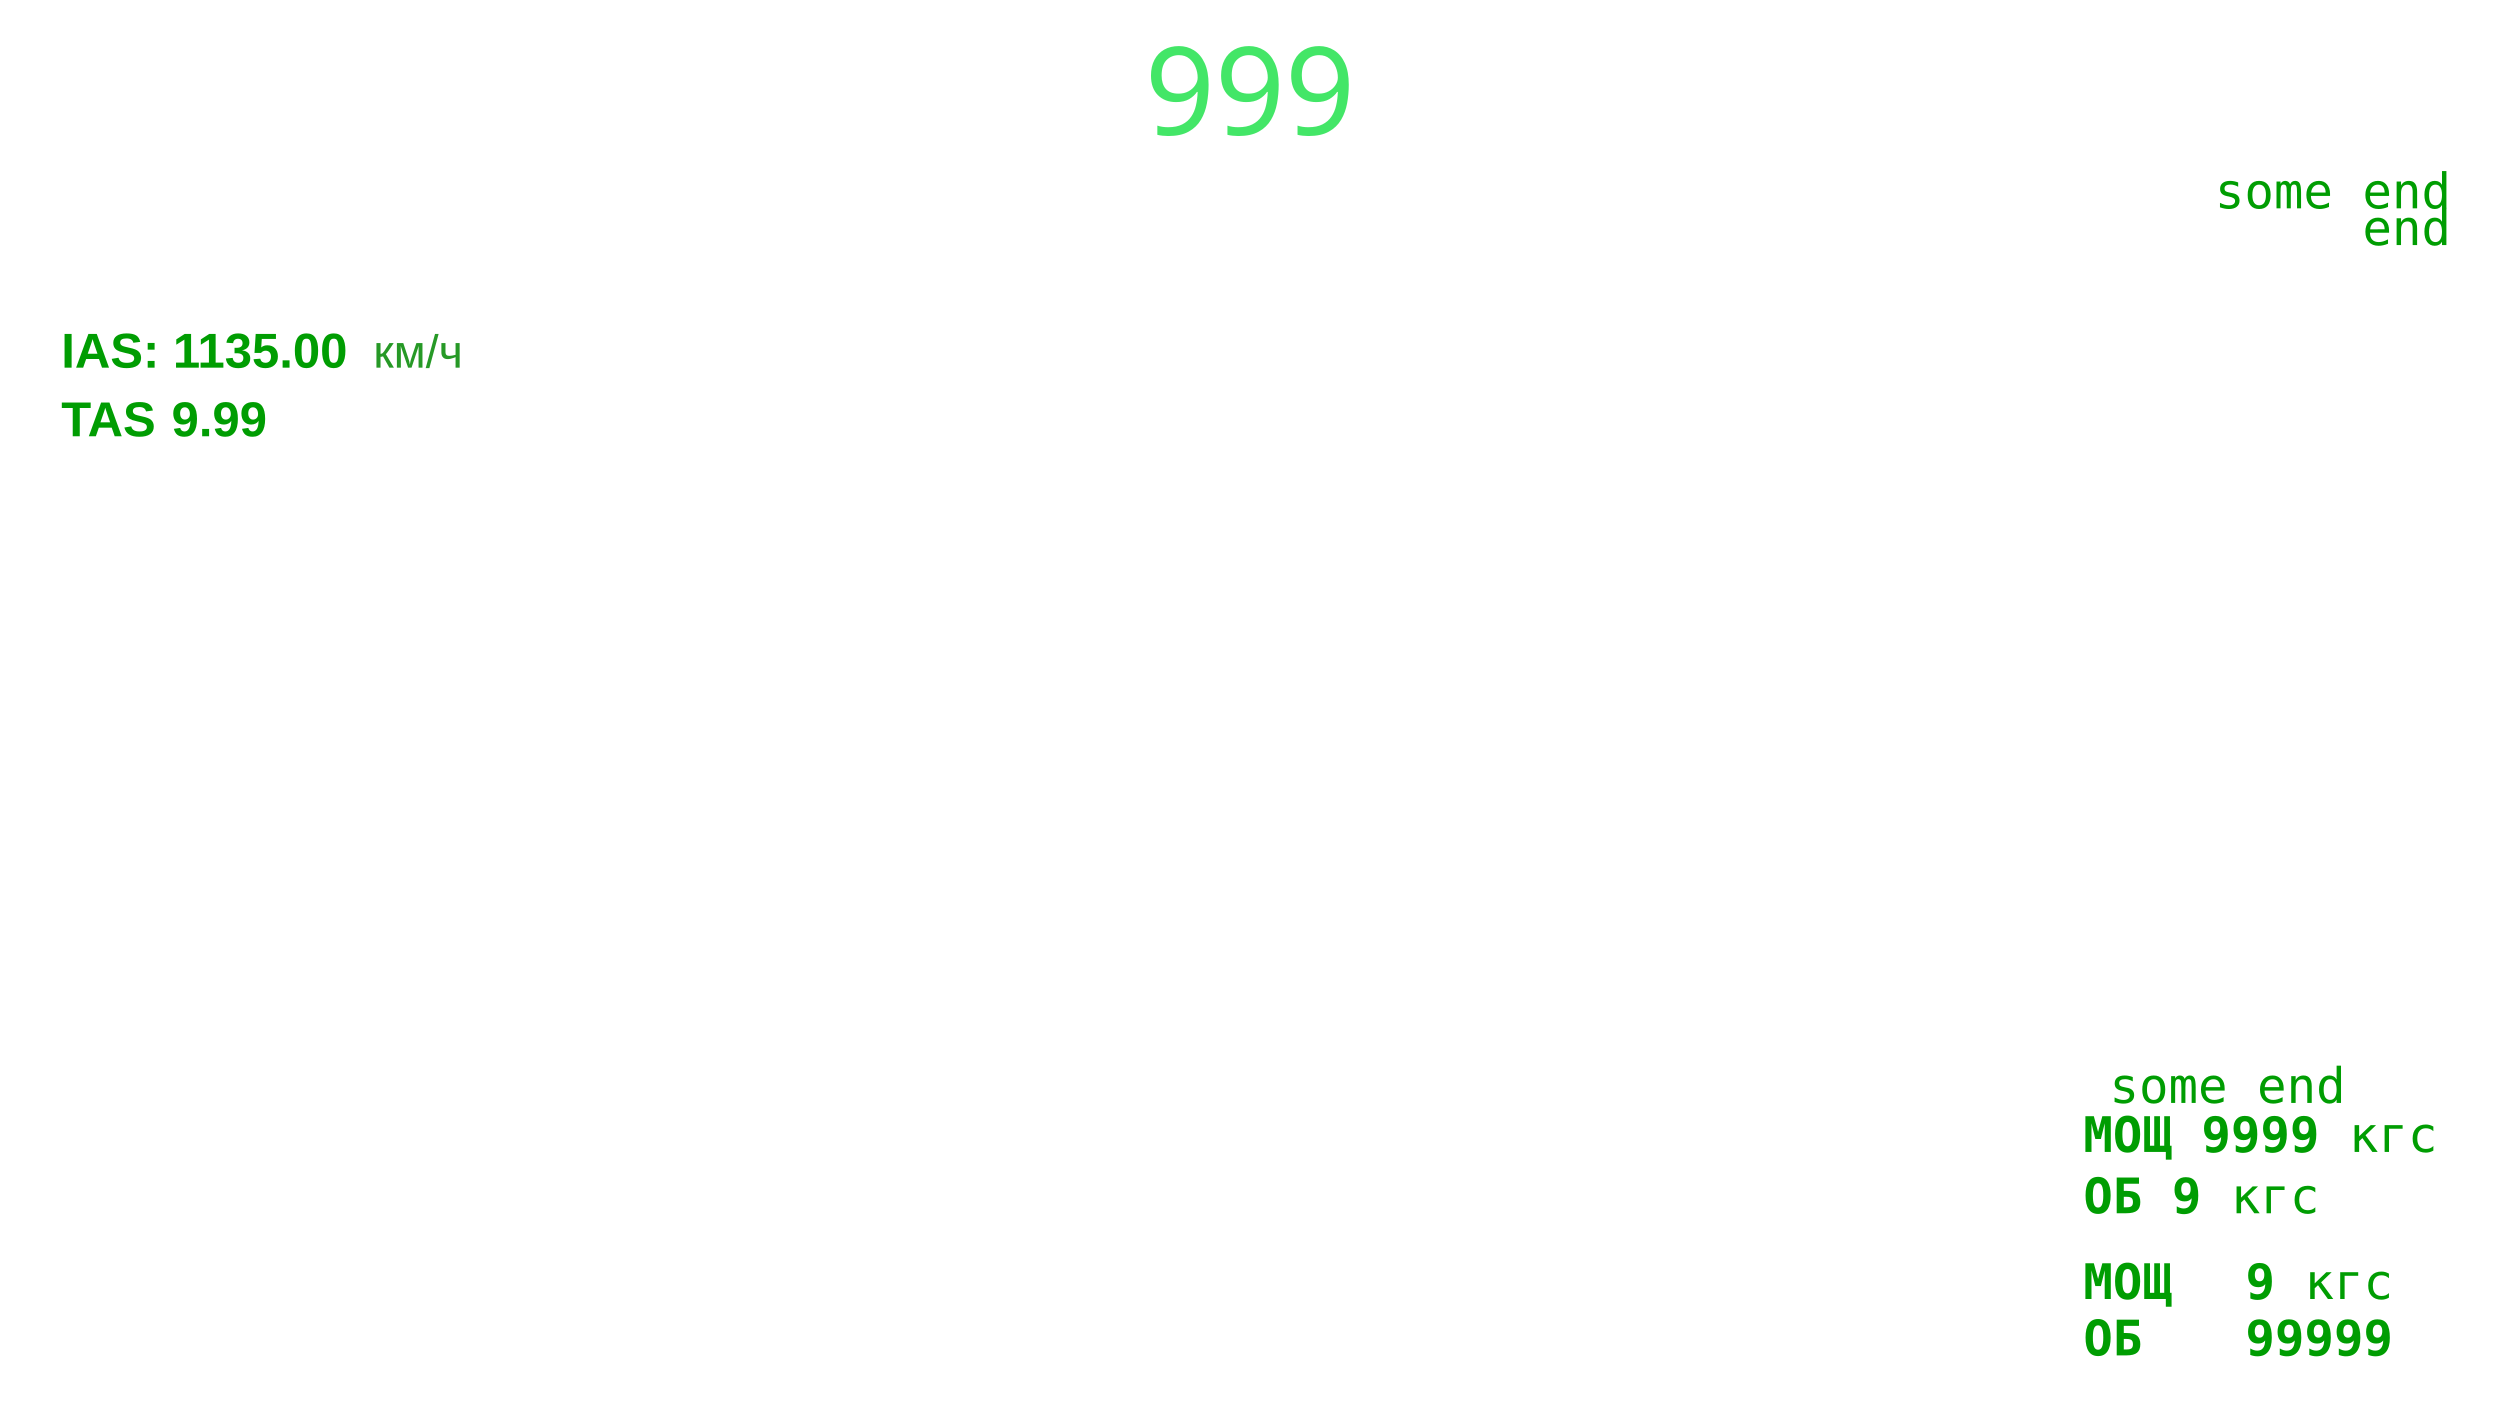
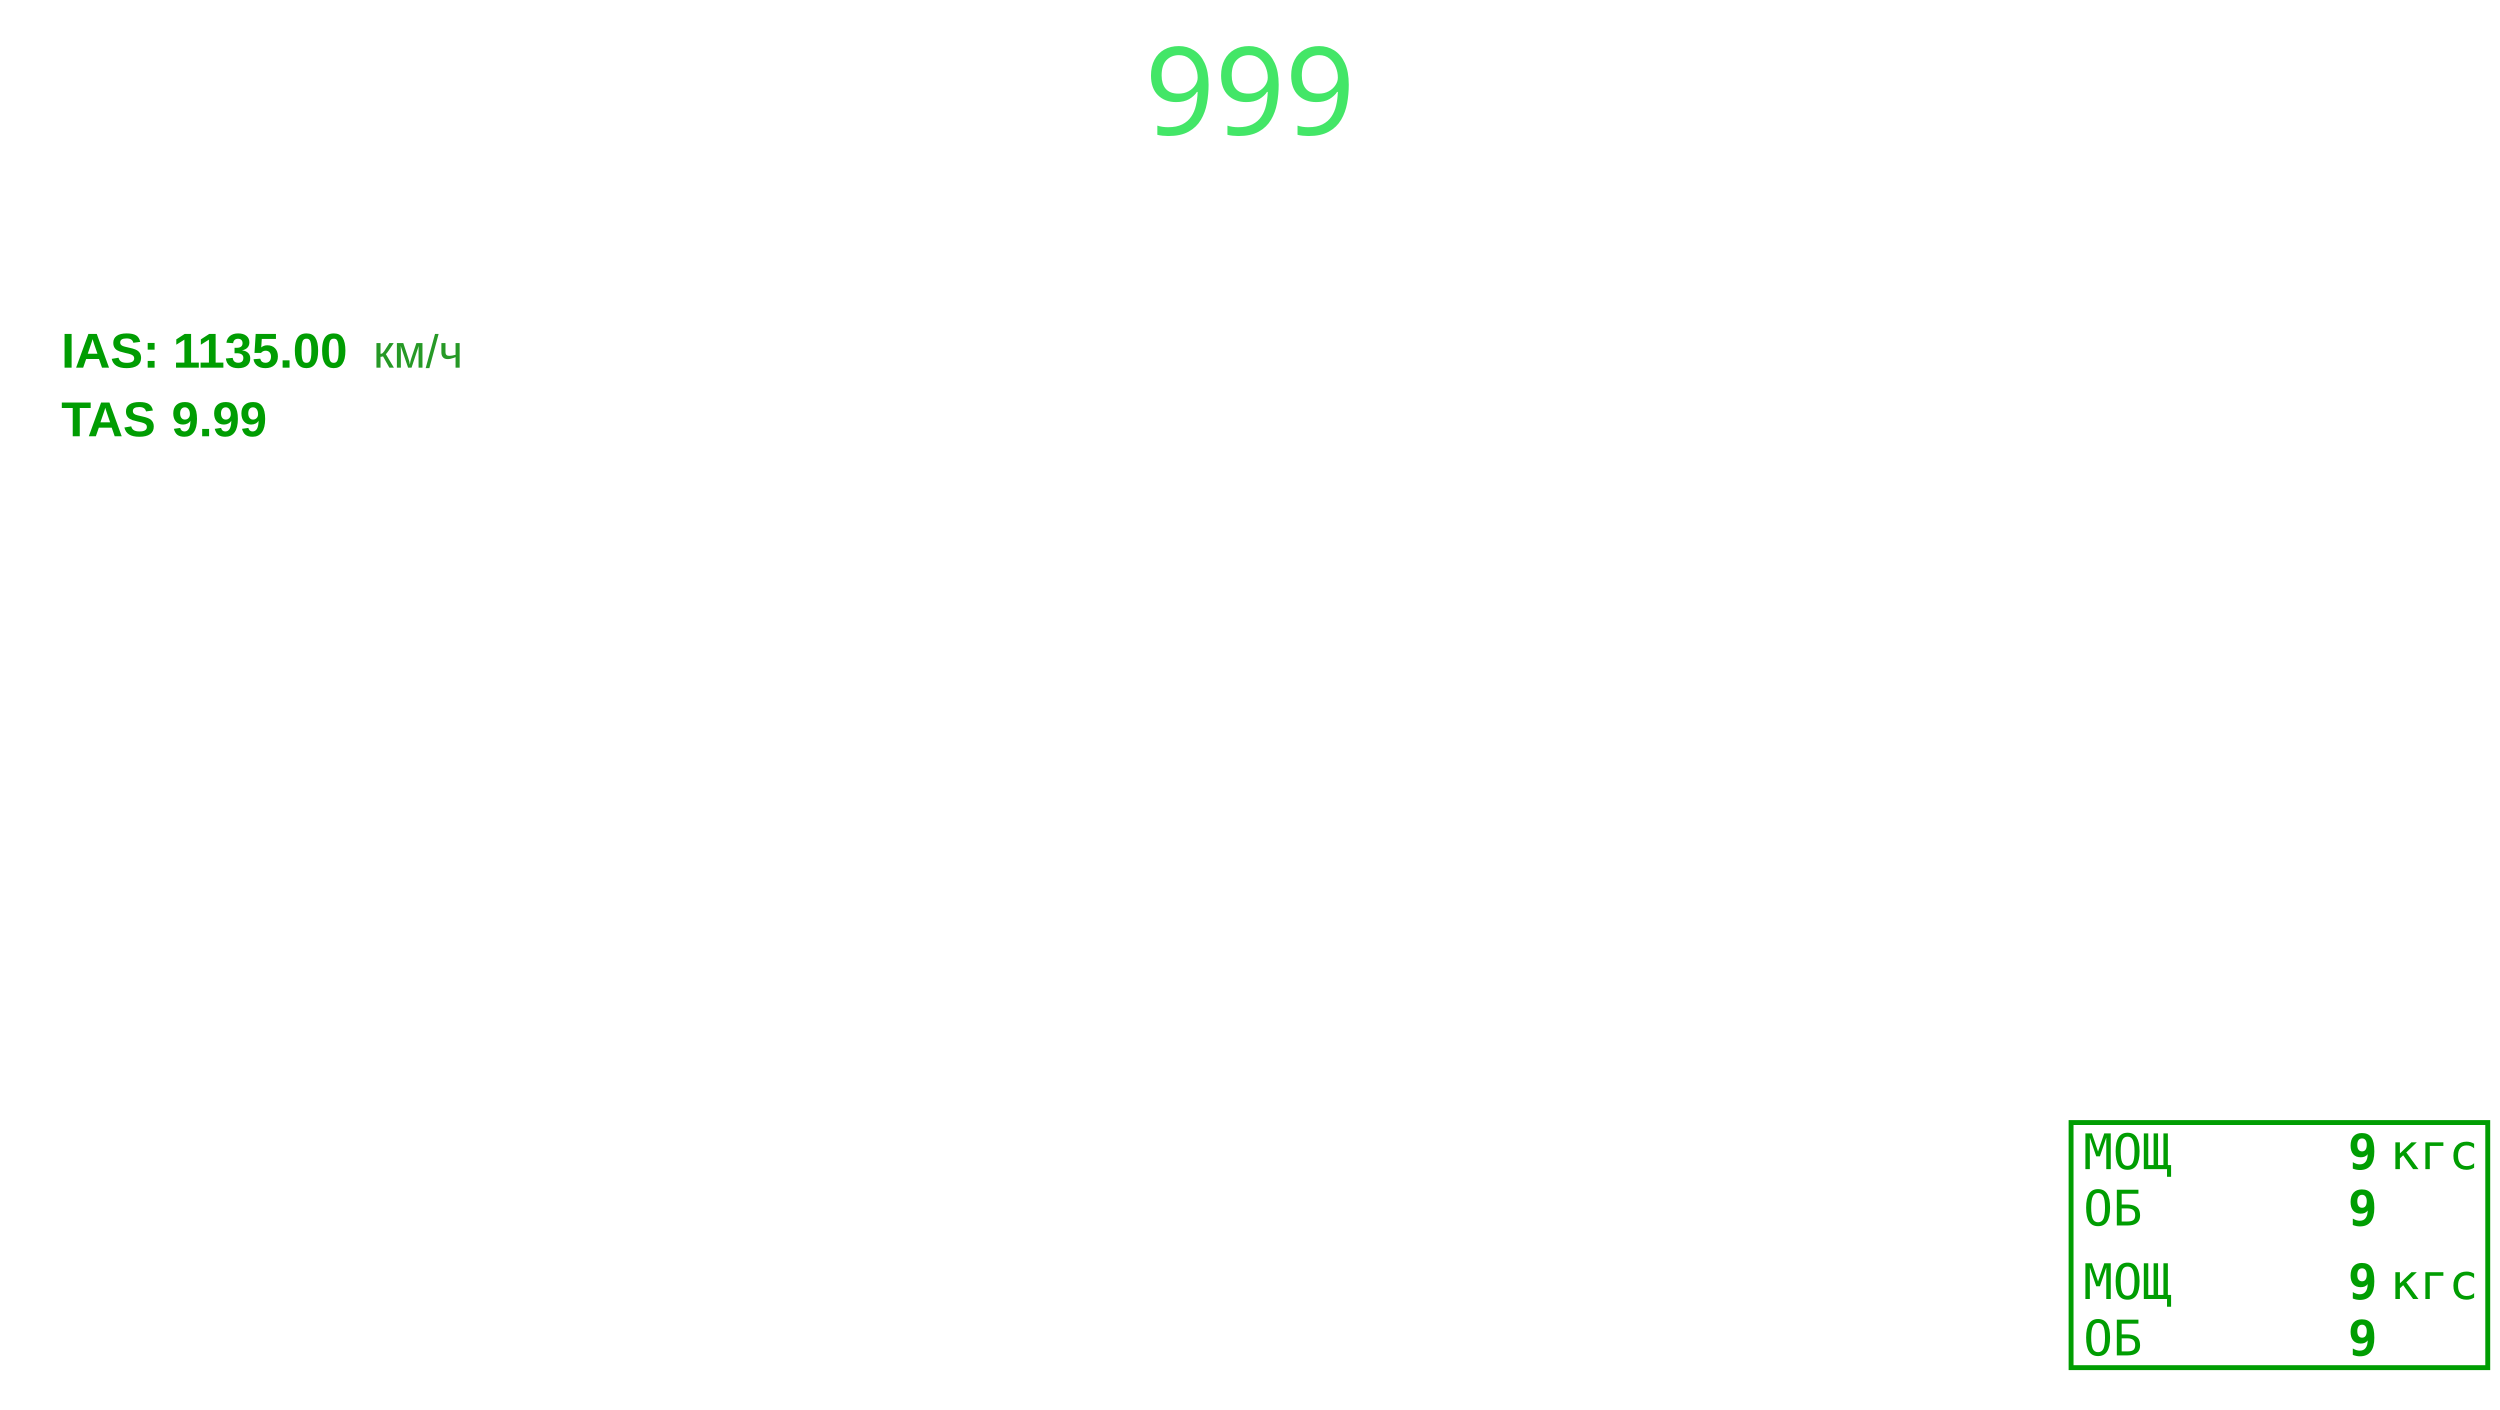
<svg xmlns="http://www.w3.org/2000/svg" width="1020" height="575" viewBox="0 0 1020 575" version="1.1" id="svg1">
  <text style="fill: rgb(67, 230, 103); font-family: Consolas, sans-serif; font-size: 50px; font-weight: 500; white-space: pre;" x="510" y="55" id="sens_text01" data-sensor-name="compass" data-sensor-text-format=".0f" text-anchor="middle">999</text>
  <text style="fill: rgb(0, 157, 2); font-family: Arial, sans-serif; font-size: 20px; font-weight: 700; white-space: pre;" x="25" y="178">TAS</text>
  <text style="fill: rgb(0, 157, 2); font-family: Arial, sans-serif; font-size: 20px; font-weight: 700; white-space: pre;" x="70" y="178" id="sens_stext09" data-sensor-name="TAS, km/h" data-sensor-text-format="1.2f">9.99</text>
  <text x="25" y="150" font-size="30" style="fill: rgb(0, 157, 2); font-size: 20px; font-family: Arial">
    <tspan text-anchor="start" style="font-weight: 550">IAS:</tspan>
    <tspan data-sensor-name="IAS, km/h" text-anchor="start" dx="0" style="font-weight: 700">1135.00</tspan>
    <tspan text-anchor="start" dx="5" style="fill: rgb(38, 153, 38); font-size: 19px">км/ч</tspan>
  </text>
-   <text text-anchor="end" x="957" y="450" style="fill: rgb(0, 157, 2); font-size: 20px; font-family: Consolas">some end</text>
-   <text x="850" y="470" style="fill: rgb(0, 157, 2); font-size: 20px; font-family: Consolas">
-     <tspan style="font-weight: 550">МОЩ</tspan>
-     <tspan style="font-weight: 700" data-sensor-name="thrust 1, kgs" data-sensor-text-format=".0f">9999</tspan>
-     <tspan>кгс</tspan>
-   </text>
-   <text x="850" y="495" font-size="20" style="fill: rgb(0, 157, 2); font-size: 20px; font-family: Consolas">
-     <tspan style="font-weight: 550">ОБ</tspan>
-     <tspan style="font-weight: 700" data-sensor-name="RPM 1" data-sensor-text-format=".0f">9</tspan>
-     <tspan>кгс</tspan>
-   </text>
-   <text x="850" y="530" style="fill: rgb(0, 157, 2); font-size: 20px; font-family: Consolas">
-     <tspan text-anchor="start" style="font-weight: 550">МОЩ</tspan>
-     <tspan data-sensor-name="thrust 2, kgs" data-sensor-text-format=".0f" text-anchor="end" dx="18" style="font-weight: 700">9</tspan>
-     <tspan text-anchor="start" dx="0">кгс</tspan>
-   </text>
-   <text x="850" y="553" font-size="20" style="fill: rgb(0, 157, 2); font-size: 20px; font-family: Consolas">
-     <tspan text-anchor="start" style="font-weight: 550">ОБ</tspan>
-     <tspan data-sensor-name="RPM 2" data-sensor-text-format=".0f" text-anchor="end" dx="30" style="font-weight: 700">99999</tspan>
-     <tspan text-anchor="start" dx="0">   </tspan>
-   </text>
-   <text text-anchor="end" x="1000" y="85" style="fill: rgb(0, 157, 2); font-size: 20px; font-family: Consolas">some end</text>
-   <text text-anchor="end" x="1000" y="100" style="fill: rgb(0, 157, 2); font-size: 20px; font-family: Consolas">end</text>
+   <rect x="845" y="458" width="170" height="100" stroke="rgb(0, 157, 2)" fill="transparent" stroke-width="2" />
+   <g style="fill: rgb(0, 157, 2); font-size: 20px; font-family: Consolas">
+     <text x="850" y="477">МОЩ</text>
+     <text x="970" y="477" style="font-weight: 700" text-anchor="end" data-sensor-name="thrust 1, kgs" data-sensor-text-format=".0f">9</text>
+     <text x="975" y="477">кгс</text>
+     <text x="850" y="500">ОБ</text>
+     <text x="970" y="500" style="font-weight: 700" text-anchor="end" data-sensor-name="RPM 1" data-sensor-text-format=".0f">9</text>
+   </g>
+   <g style="fill: rgb(0, 157, 2); font-size: 20px; font-family: Consolas">
+     <text x="850" y="530">МОЩ</text>
+     <text x="970" y="530" style="font-weight: 700" text-anchor="end" data-sensor-name="thrust 2, kgs" data-sensor-text-format=".0f">9</text>
+     <text x="975" y="530">кгс</text>
+     <text x="850" y="553">ОБ</text>
+     <text x="970" y="553" style="font-weight: 700" text-anchor="end" data-sensor-name="RPM 2" data-sensor-text-format=".0f">9</text>
+   </g>
</svg>
